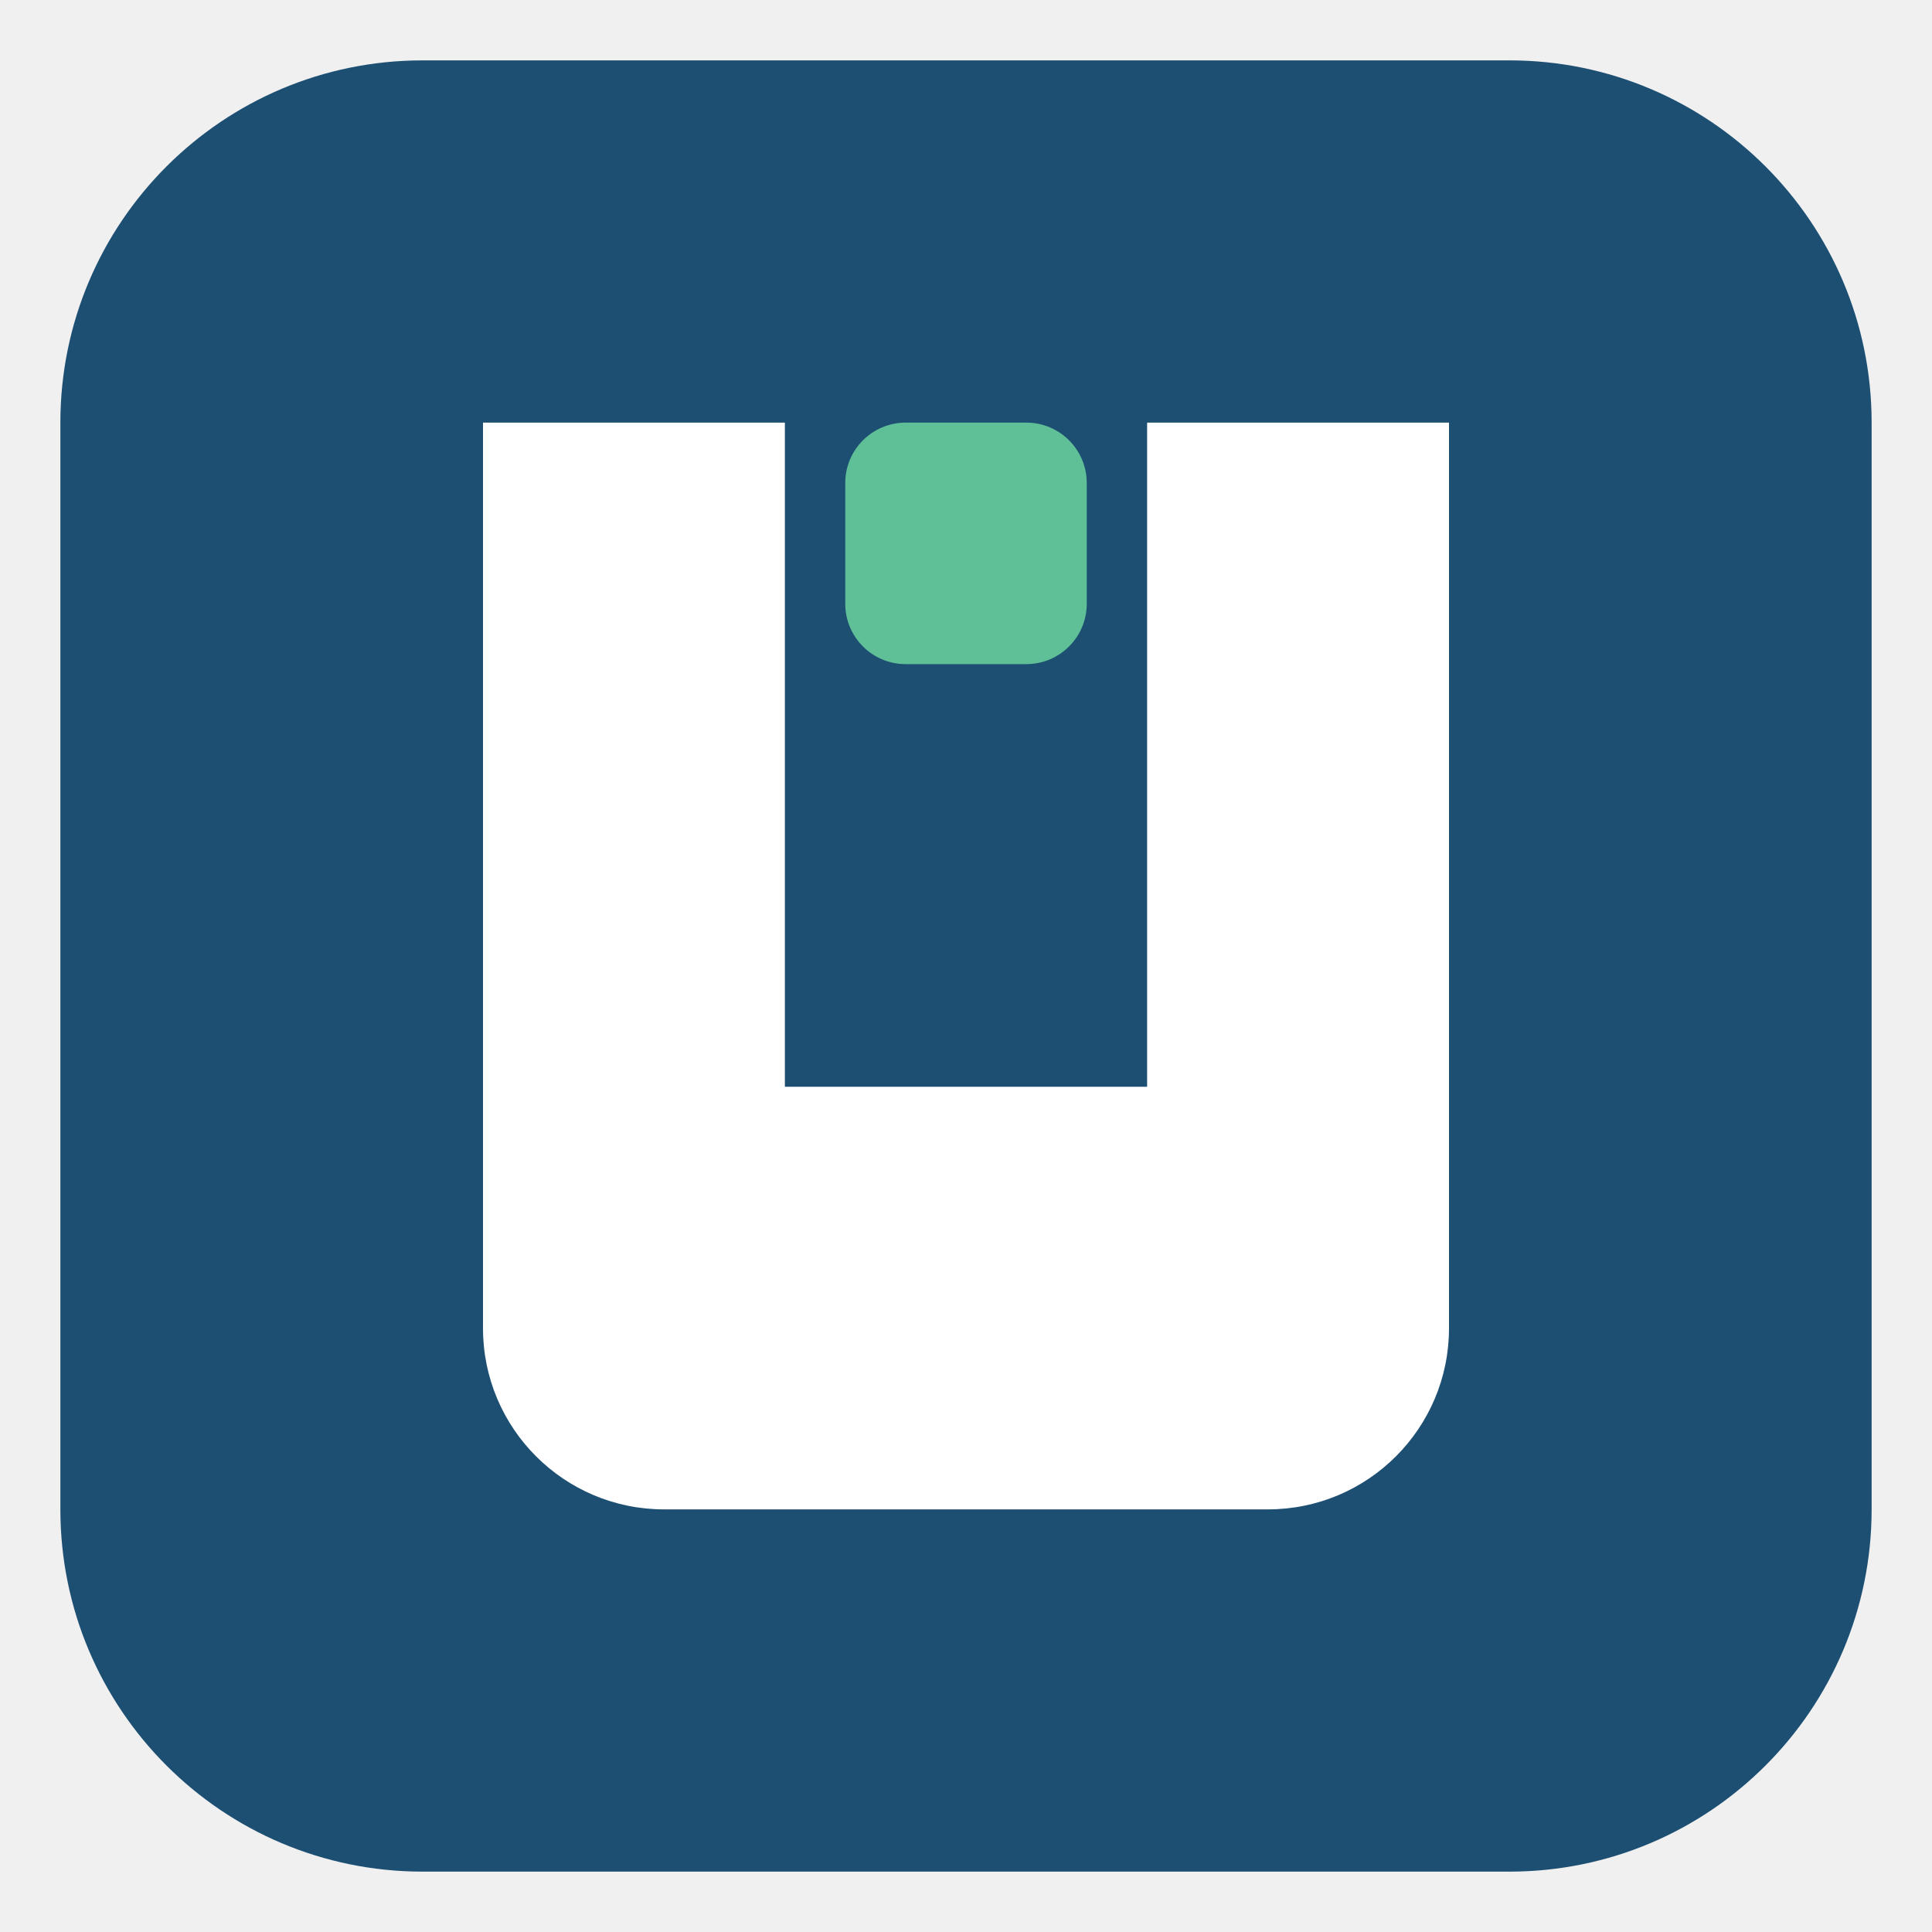
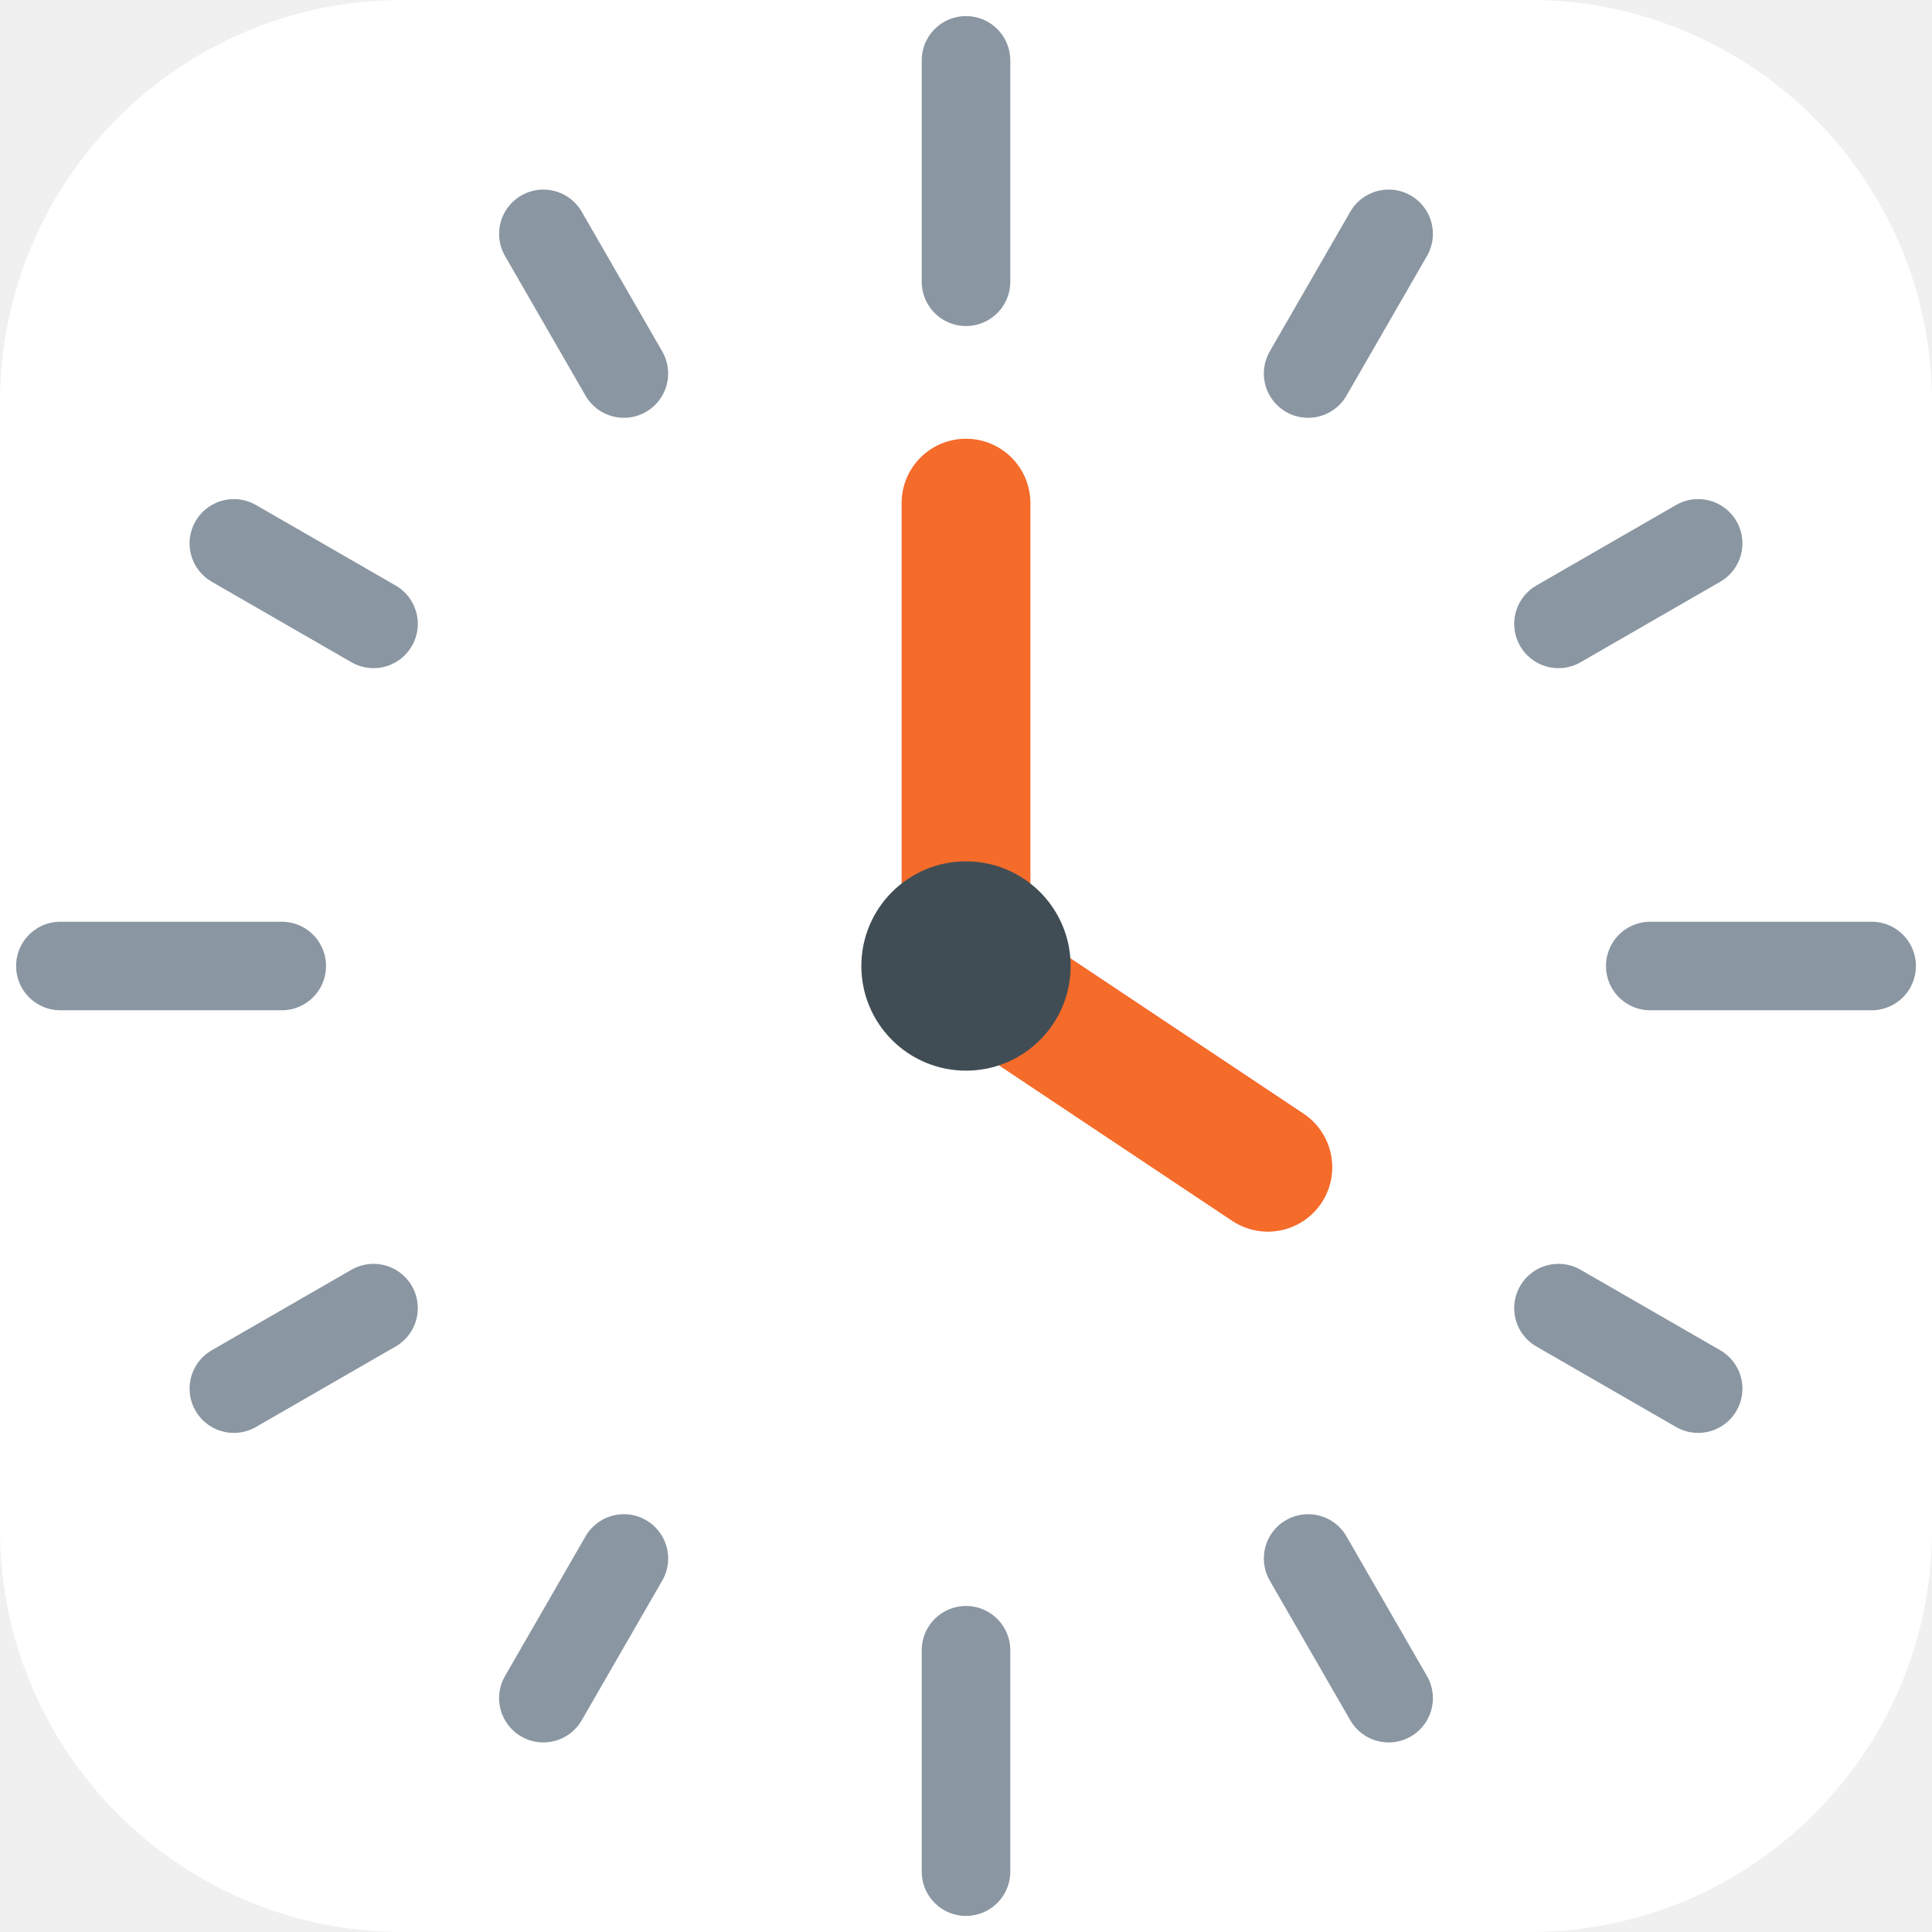
- <svg xmlns="http://www.w3.org/2000/svg" viewBox="0 0 32 32">
-   <rect x="1" y="1" width="30" height="30" rx="6" fill="#1d4f73" />
-   <path d="M8 7h5v15H8zM19 7h5v15h-5z" fill="#fff" />
-   <rect x="8" y="18" width="16" height="7" rx="3" fill="#fff" />
-   <rect x="14" y="7" width="4" height="4" rx="1" fill="#5fbf96" />
+ <svg xmlns="http://www.w3.org/2000/svg" viewBox="0 0 48 48">
+   <rect width="48" height="48" rx="10" fill="#fff" />
+   <g stroke="#8a96a1" stroke-width="2.2" stroke-linecap="round">
+     <line x1="24.00" y1="7.00" x2="24.00" y2="1.50" />
+     <line x1="32.50" y1="9.28" x2="34.50" y2="5.81" />
+     <line x1="38.72" y1="15.50" x2="42.19" y2="13.50" />
+     <line x1="41.00" y1="24.00" x2="46.50" y2="24.00" />
+     <line x1="38.72" y1="32.50" x2="42.19" y2="34.50" />
+     <line x1="32.50" y1="38.72" x2="34.50" y2="42.19" />
+     <line x1="24.00" y1="41.00" x2="24.00" y2="46.50" />
+     <line x1="15.50" y1="38.72" x2="13.50" y2="42.19" />
+     <line x1="9.28" y1="32.50" x2="5.81" y2="34.50" />
+     <line x1="7.00" y1="24.00" x2="1.50" y2="24.00" />
+     <line x1="9.28" y1="15.50" x2="5.81" y2="13.50" />
+     <line x1="15.50" y1="9.28" x2="13.50" y2="5.81" />
+   </g>
+   <path d="M24 24V12.5M24 24l7.5 5" stroke="#f56b2a" stroke-width="3.2" stroke-linecap="round" fill="none" />
+   <circle cx="24" cy="24" r="2.6" fill="#414d55" />
</svg>
